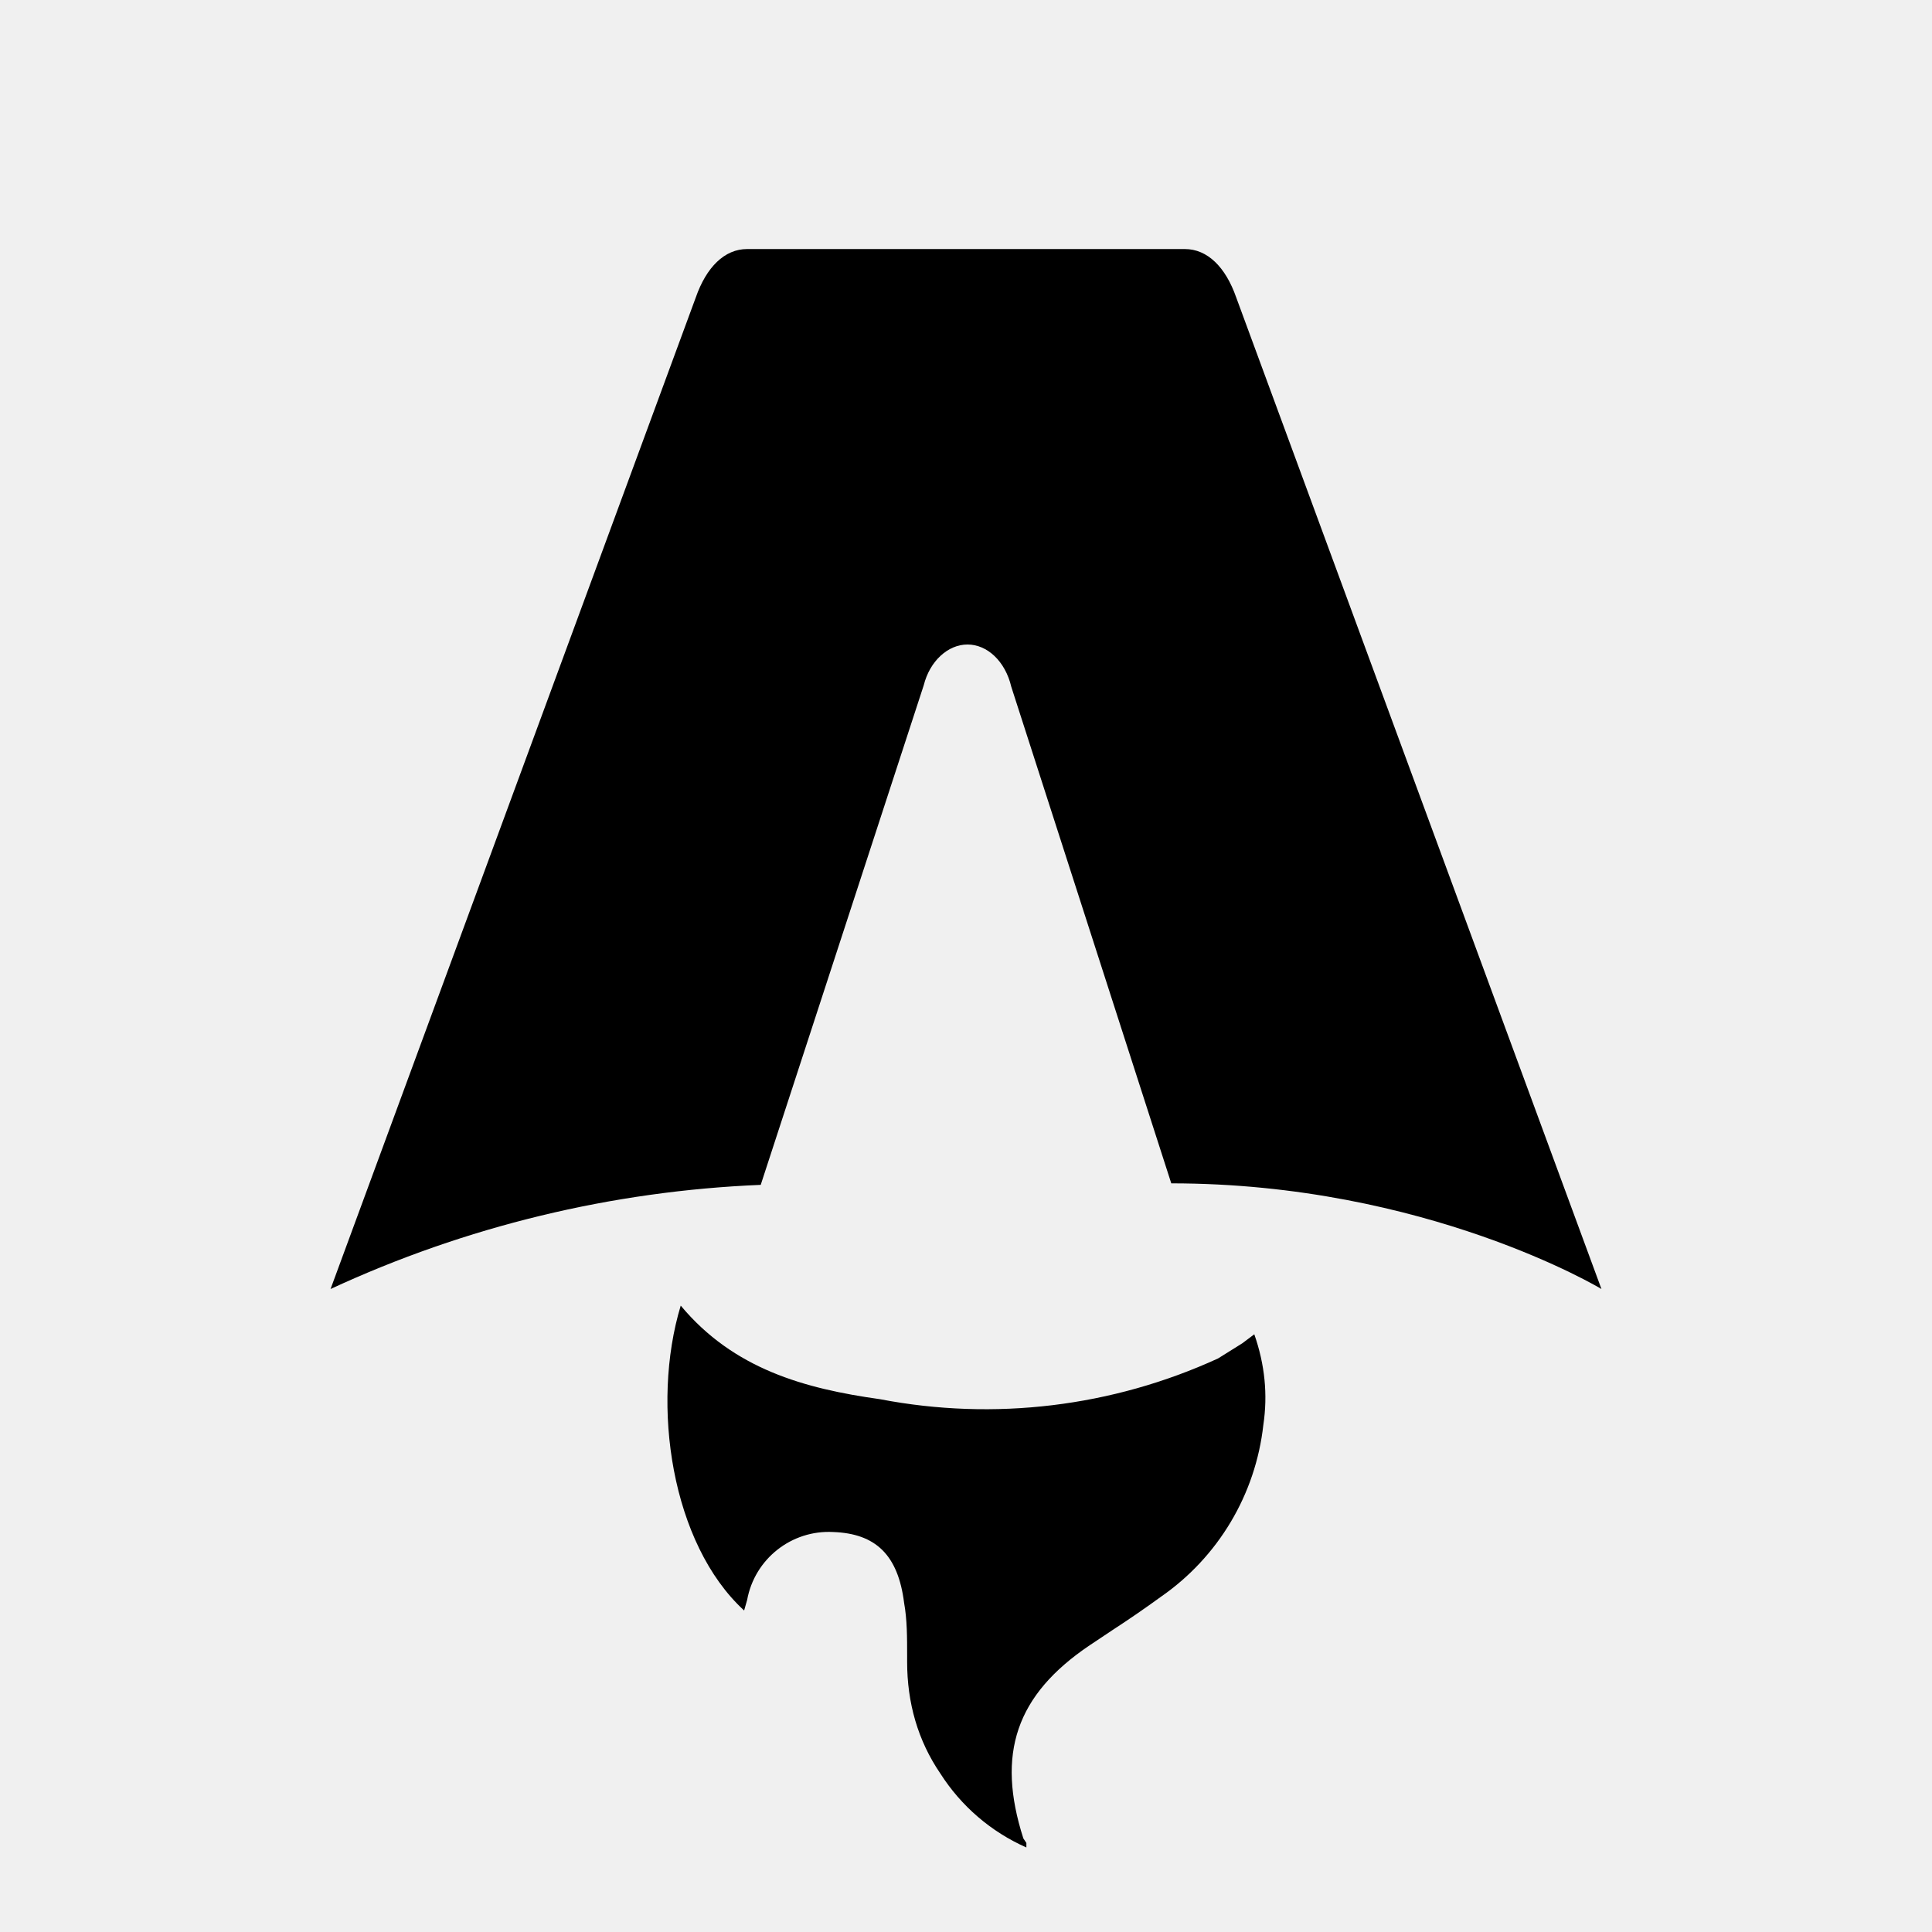
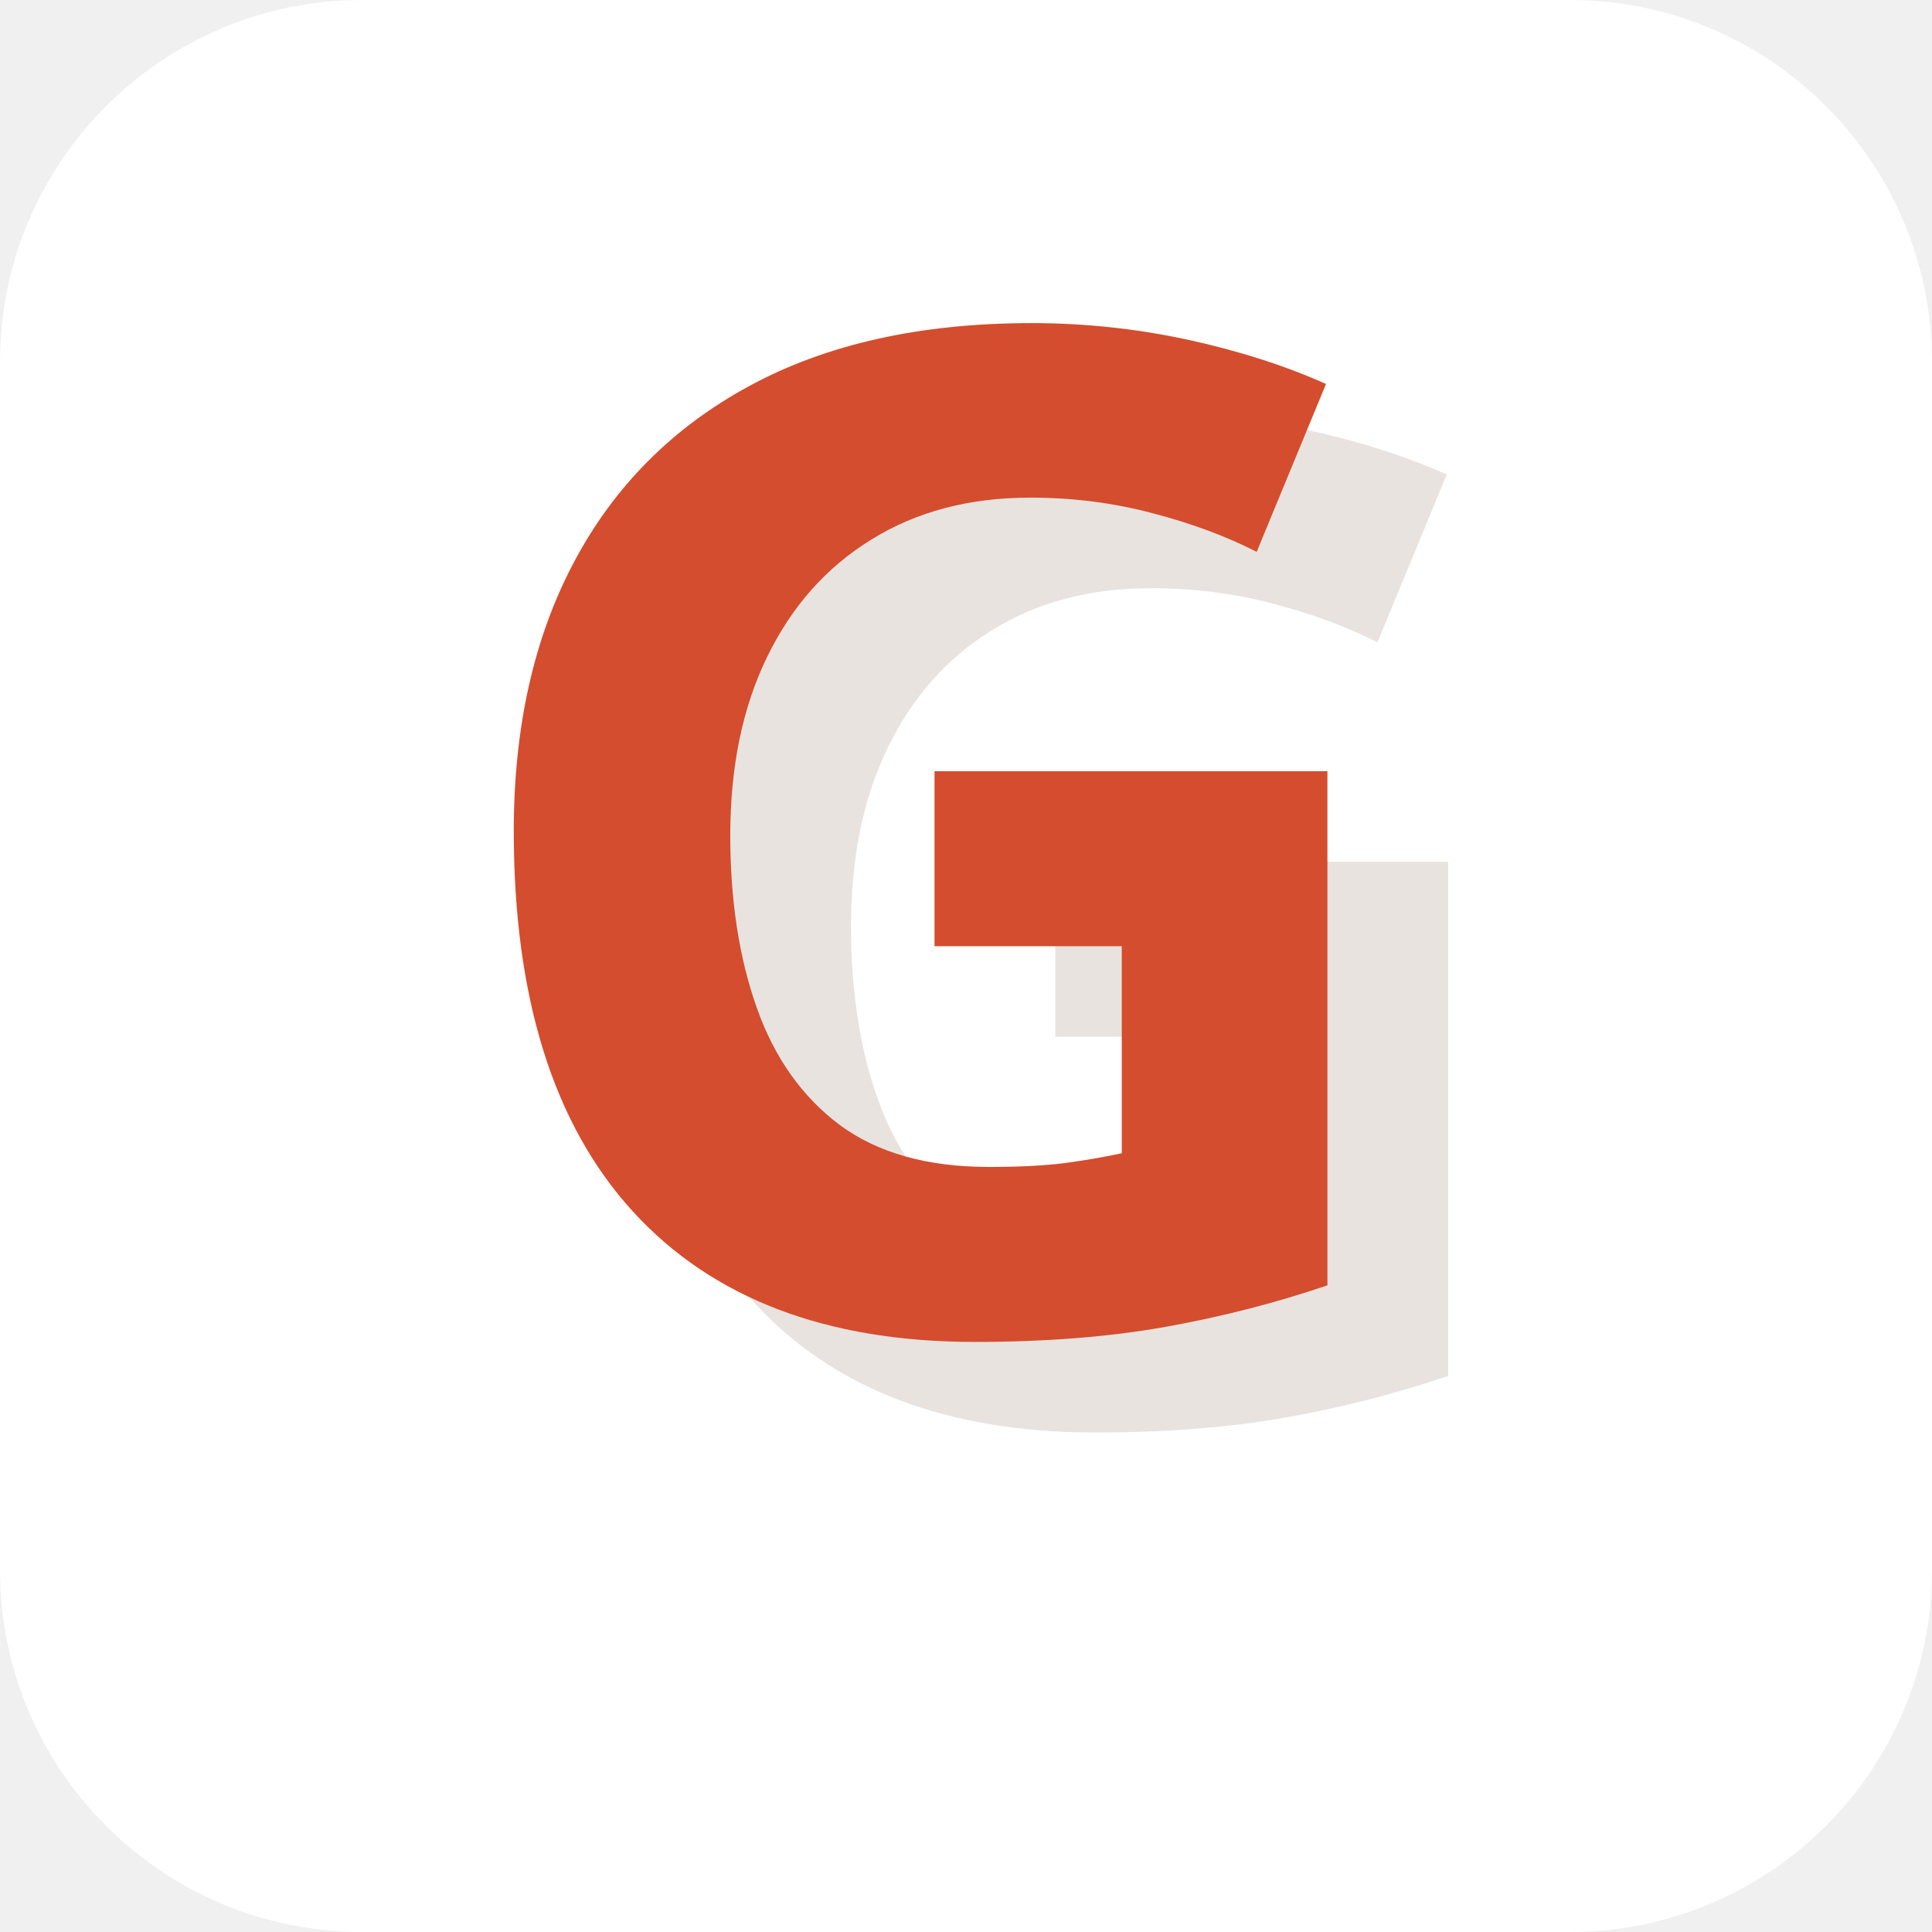
- <svg xmlns="http://www.w3.org/2000/svg" fill="none" viewBox="0 0 128 128">
-   <path d="M50.4 78.5a75.1 75.1 0 0 0-28.5 6.9l24.2-65.7c.7-2 1.9-3.2 3.4-3.2h29c1.5 0 2.7 1.2 3.4 3.2l24.2 65.7s-11.6-7-28.5-7L67 45.5c-.4-1.7-1.6-2.8-2.9-2.8-1.3 0-2.5 1.1-2.9 2.7L50.4 78.5Zm-1.1 28.2Zm-4.2-20.2c-2 6.6-.6 15.8 4.2 20.2a17.5 17.5 0 0 1 .2-.7 5.5 5.5 0 0 1 5.7-4.5c2.8.1 4.3 1.5 4.7 4.7.2 1.1.2 2.3.2 3.5v.4c0 2.7.7 5.2 2.2 7.4a13 13 0 0 0 5.7 4.9v-.3l-.2-.3c-1.8-5.6-.5-9.5 4.4-12.8l1.5-1a73 73 0 0 0 3.2-2.2 16 16 0 0 0 6.8-11.4c.3-2 .1-4-.6-6l-.8.6-1.6 1a37 37 0 0 1-22.4 2.7c-5-.7-9.7-2-13.2-6.2Z" />
-   <style>
-         path { fill: #000; }
-         @media (prefers-color-scheme: dark) {
-             path { fill: #FFF; }
-         }
-     </style>
+ <svg xmlns="http://www.w3.org/2000/svg" viewBox="0 0 64 64" width="64" height="64">
+   <rect width="64" height="64" fill="#ffffff" rx="12" />
+   <text x="35" y="47" font-family="Arial Black, Impact, sans-serif" font-weight="900" font-size="46" fill="#E8E3DF" text-anchor="middle">G</text>
+   <text x="31" y="44" font-family="Arial Black, Impact, sans-serif" font-weight="900" font-size="46" fill="#D44D2E" text-anchor="middle">G</text>
</svg>
